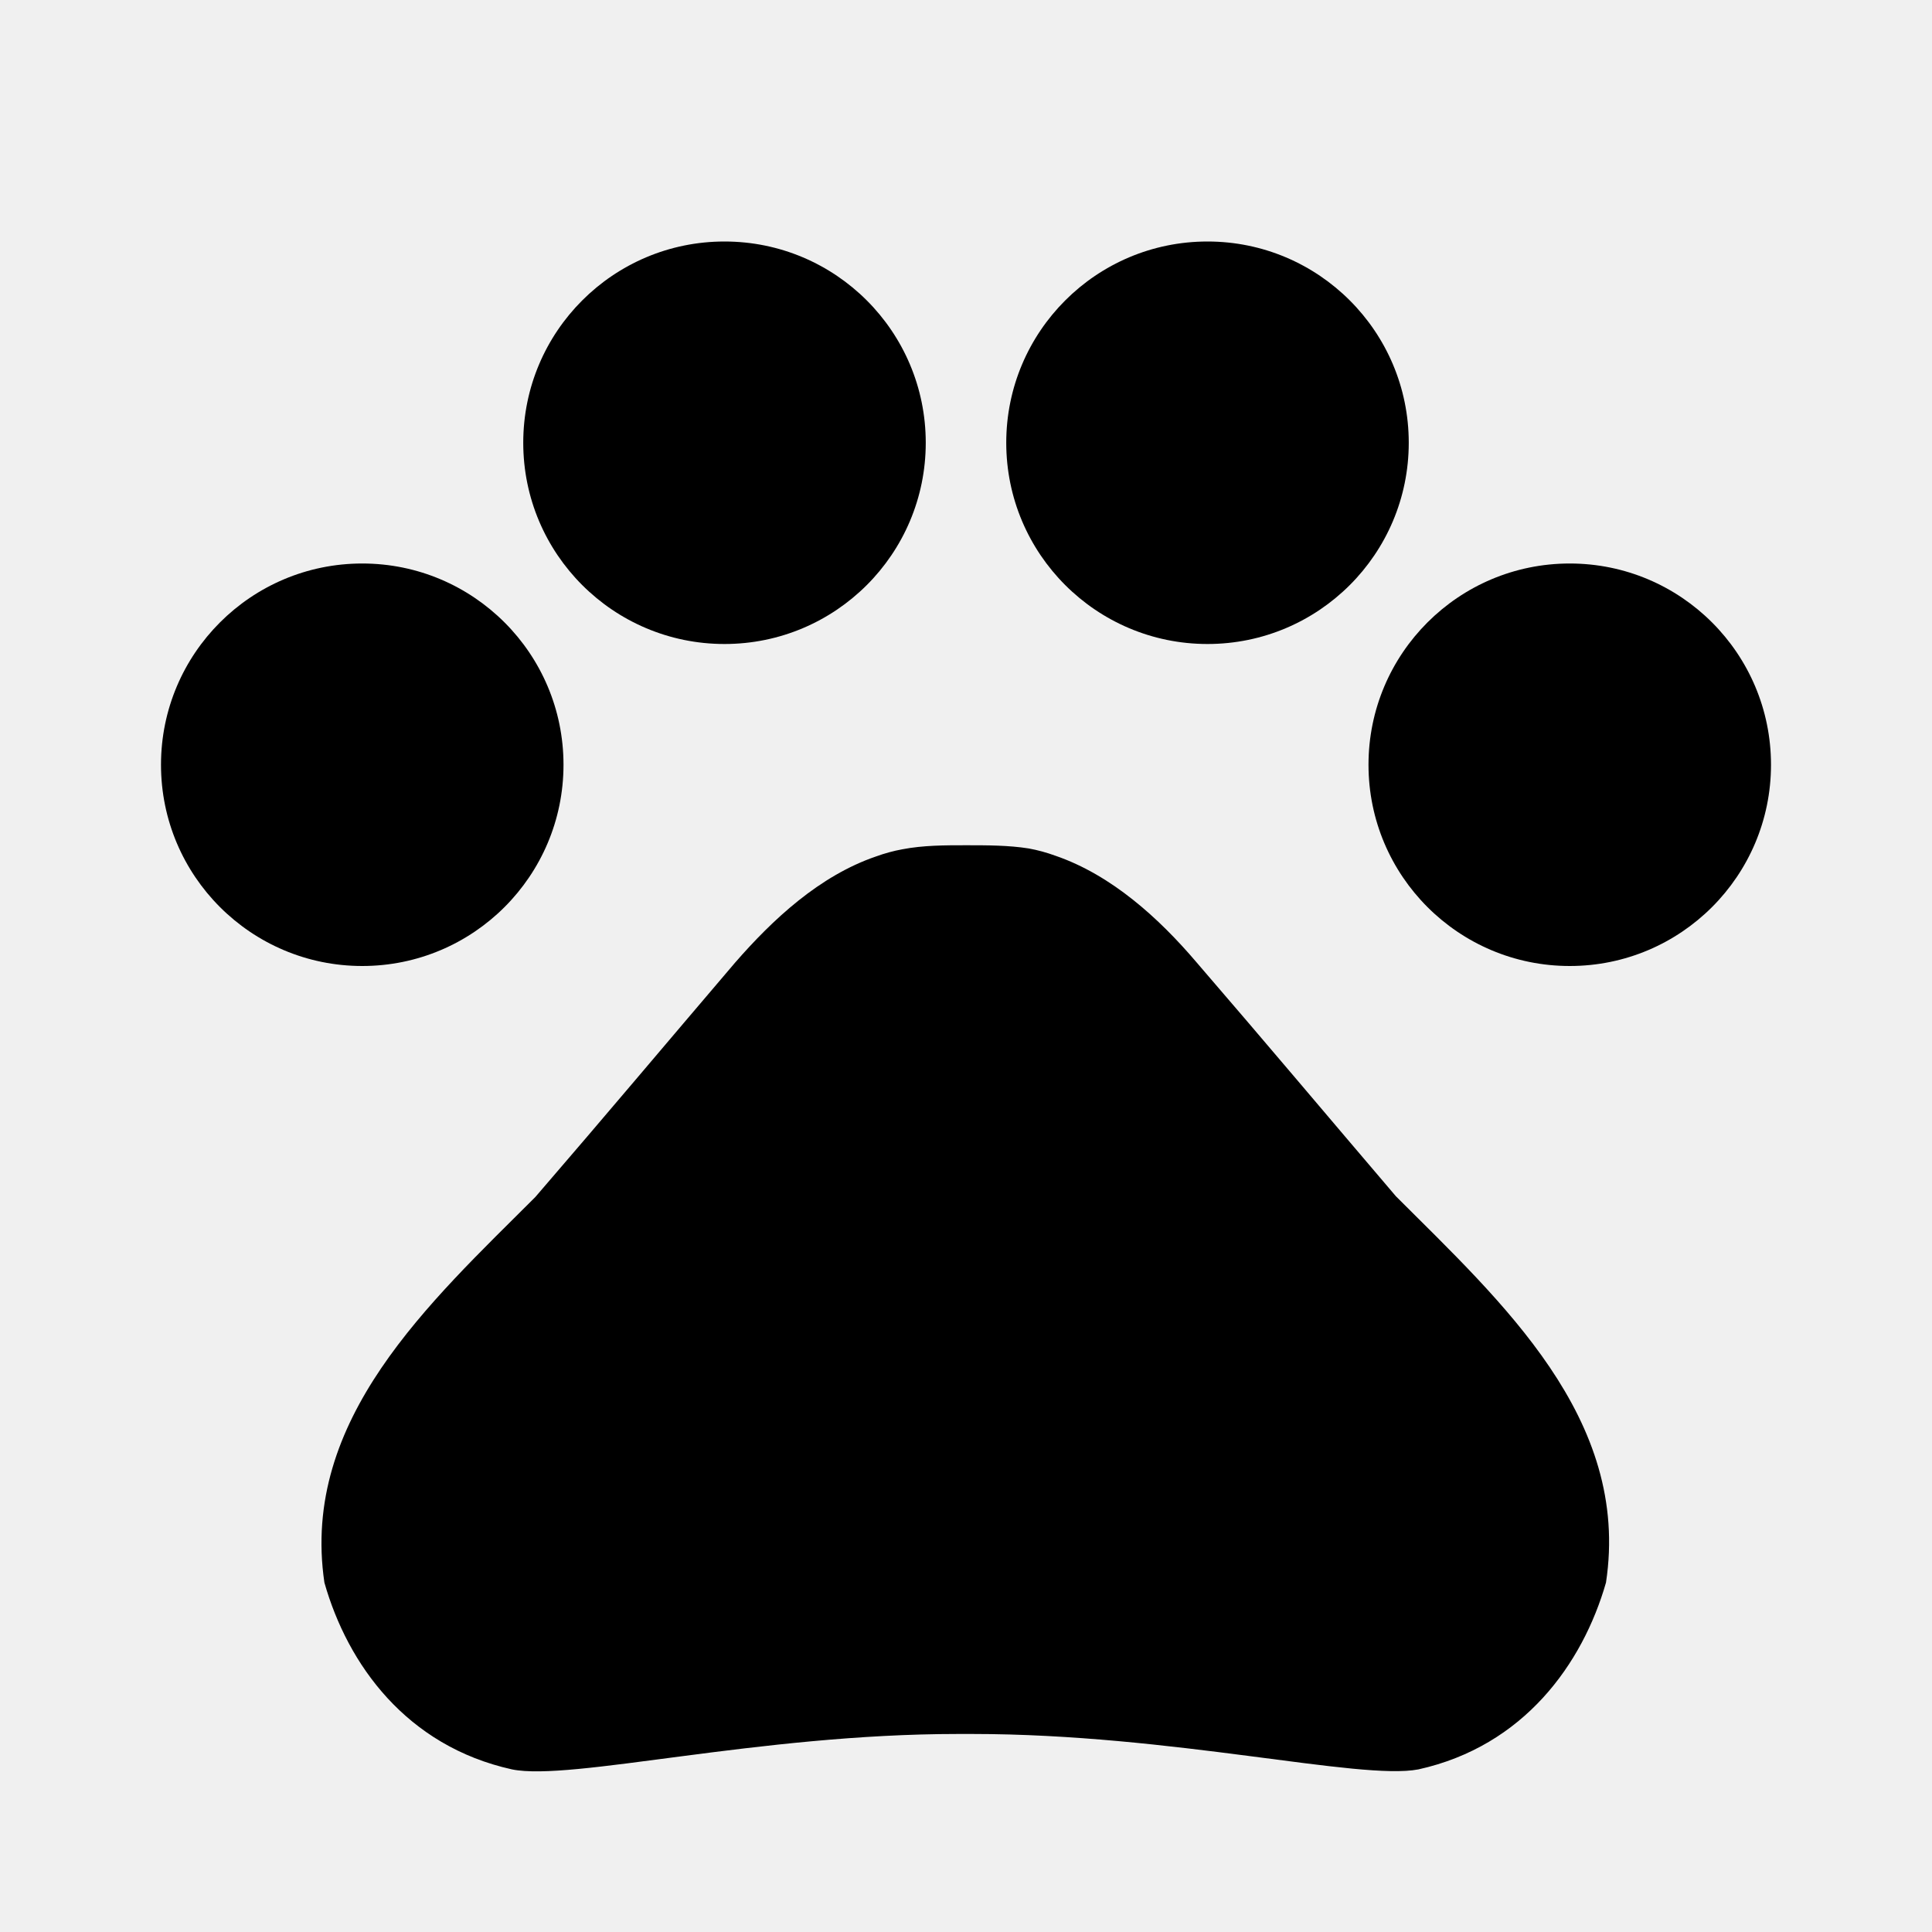
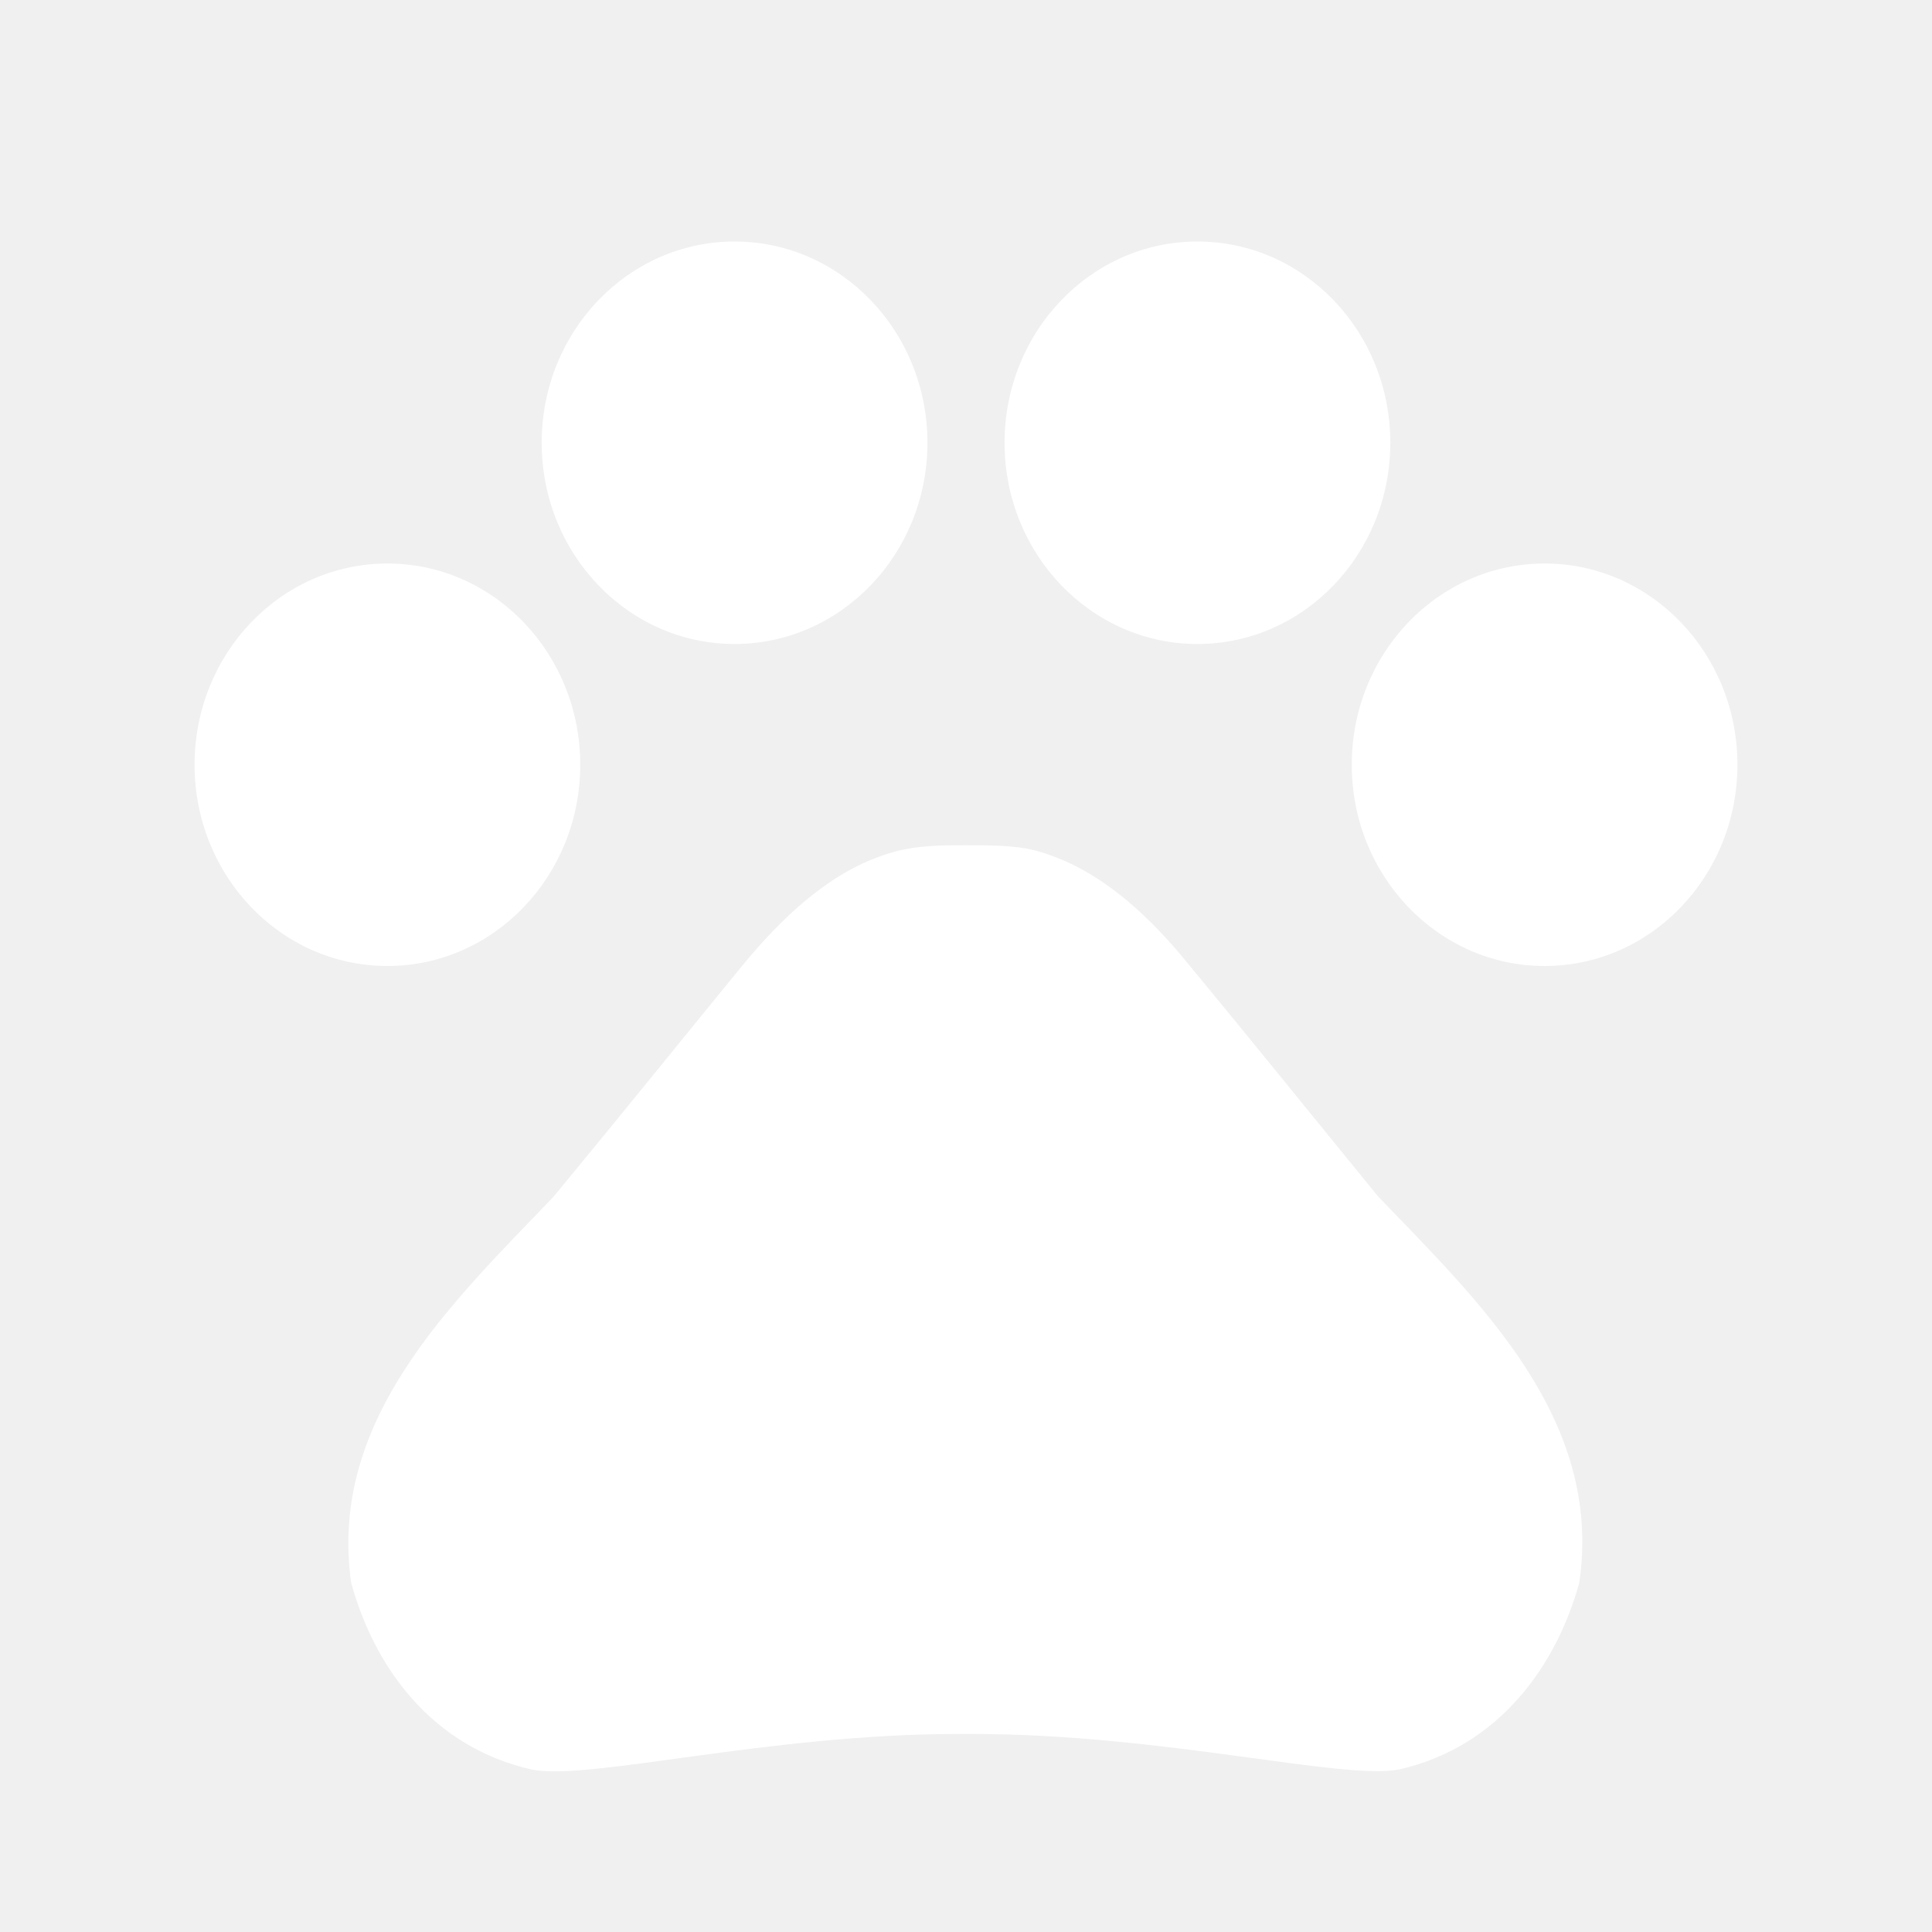
- <svg xmlns="http://www.w3.org/2000/svg" width="24" height="24" viewBox="0 0 24 24" fill="currentColor">
-   <circle cx="4.5" cy="9.5" r="2.5" />
-   <circle cx="9" cy="5.5" r="2.5" />
-   <circle cx="15" cy="5.5" r="2.5" />
-   <circle cx="19.5" cy="9.5" r="2.5" />
-   <path d="M17.34 14.86c-.87-1.02-1.6-1.89-2.48-2.91-.46-.54-1.05-1.08-1.75-1.32-.11-.04-.22-.07-.33-.09-.25-.04-.52-.04-.78-.04s-.53 0-.79.05c-.11.02-.22.05-.33.09-.7.24-1.28.78-1.75 1.32-.87 1.02-1.6 1.89-2.48 2.91-1.31 1.31-2.92 2.76-2.62 4.79.29 1.02 1.02 2.03 2.33 2.32.73.15 3.06-.44 5.54-.44h.18c2.48 0 4.81.58 5.54.44 1.31-.29 2.04-1.31 2.33-2.32.31-2.04-1.3-3.49-2.61-4.8z" />
+ <svg xmlns="http://www.w3.org/2000/svg" width="24" height="24" viewBox="0 0 24 24" fill="none">
+   <g transform="translate(0.5, 0)">
+     <path d="M4.313 12C5.636 12 6.708 10.881 6.708 9.5C6.708 8.119 5.636 7 4.313 7C2.989 7 1.917 8.119 1.917 9.5C1.917 10.881 2.989 12 4.313 12Z" fill="white" />
+     <path d="M8.625 8C9.948 8 11.021 6.881 11.021 5.5C11.021 4.119 9.948 3 8.625 3C7.302 3 6.229 4.119 6.229 5.5C6.229 6.881 7.302 8 8.625 8Z" fill="white" />
+     <path d="M14.375 8C15.698 8 16.771 6.881 16.771 5.5C16.771 4.119 15.698 3 14.375 3C13.052 3 11.979 4.119 11.979 5.5C11.979 6.881 13.052 8 14.375 8Z" fill="white" />
+     <path d="M18.688 12C20.011 12 21.083 10.881 21.083 9.5C21.083 8.119 20.011 7 18.688 7C17.364 7 16.292 8.119 16.292 9.5C16.292 10.881 17.364 12 18.688 12Z" fill="white" />
+     <path d="M16.617 14.86C15.784 13.84 15.084 12.97 14.241 11.95C13.8 11.41 13.235 10.87 12.564 10.63C12.458 10.59 12.353 10.56 12.248 10.54C12.008 10.5 11.749 10.5 11.5 10.5C11.251 10.5 10.992 10.5 10.743 10.55C10.637 10.57 10.532 10.6 10.427 10.64C9.756 10.88 9.2 11.42 8.75 11.96C7.916 12.98 7.216 13.85 6.373 14.87C5.118 16.18 3.575 17.63 3.862 19.66C4.14 20.68 4.84 21.69 6.095 21.98C6.795 22.13 9.028 21.54 11.404 21.54H11.577C13.953 21.54 16.186 22.12 16.886 21.98C18.141 21.69 18.841 20.67 19.119 19.66C19.416 17.62 17.873 16.17 16.617 14.86Z" fill="white" />
+   </g>
</svg>
